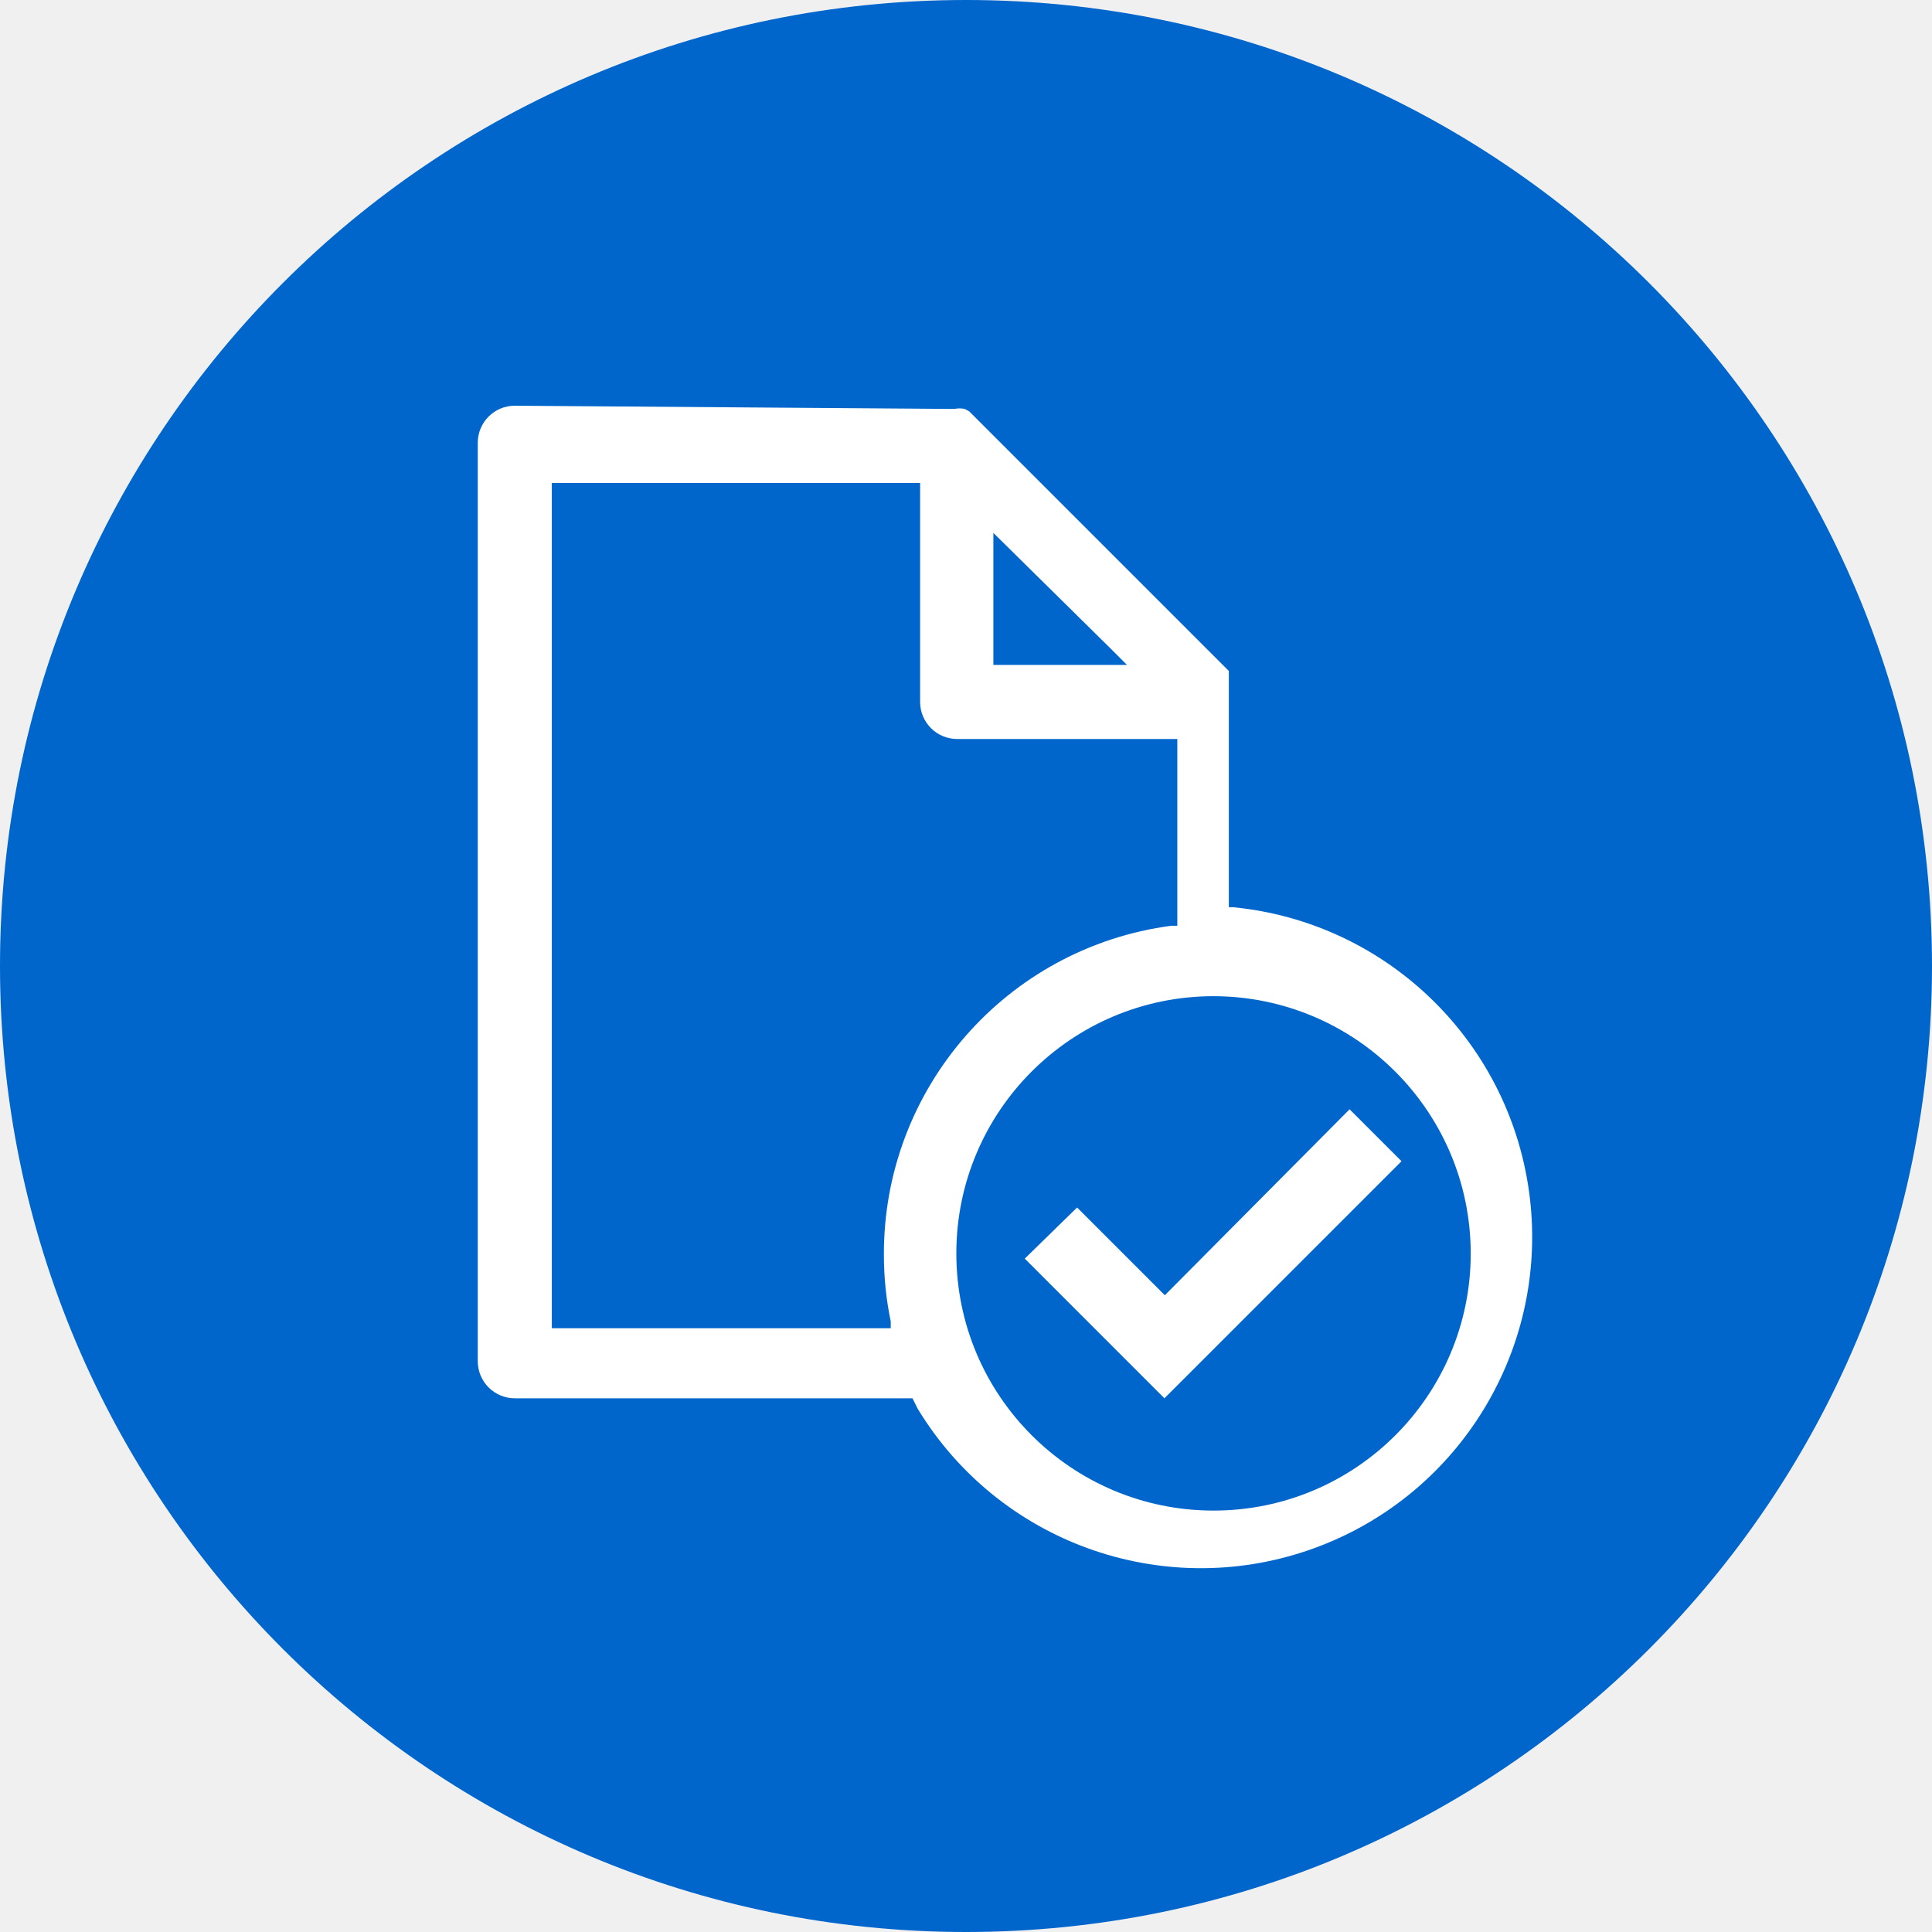
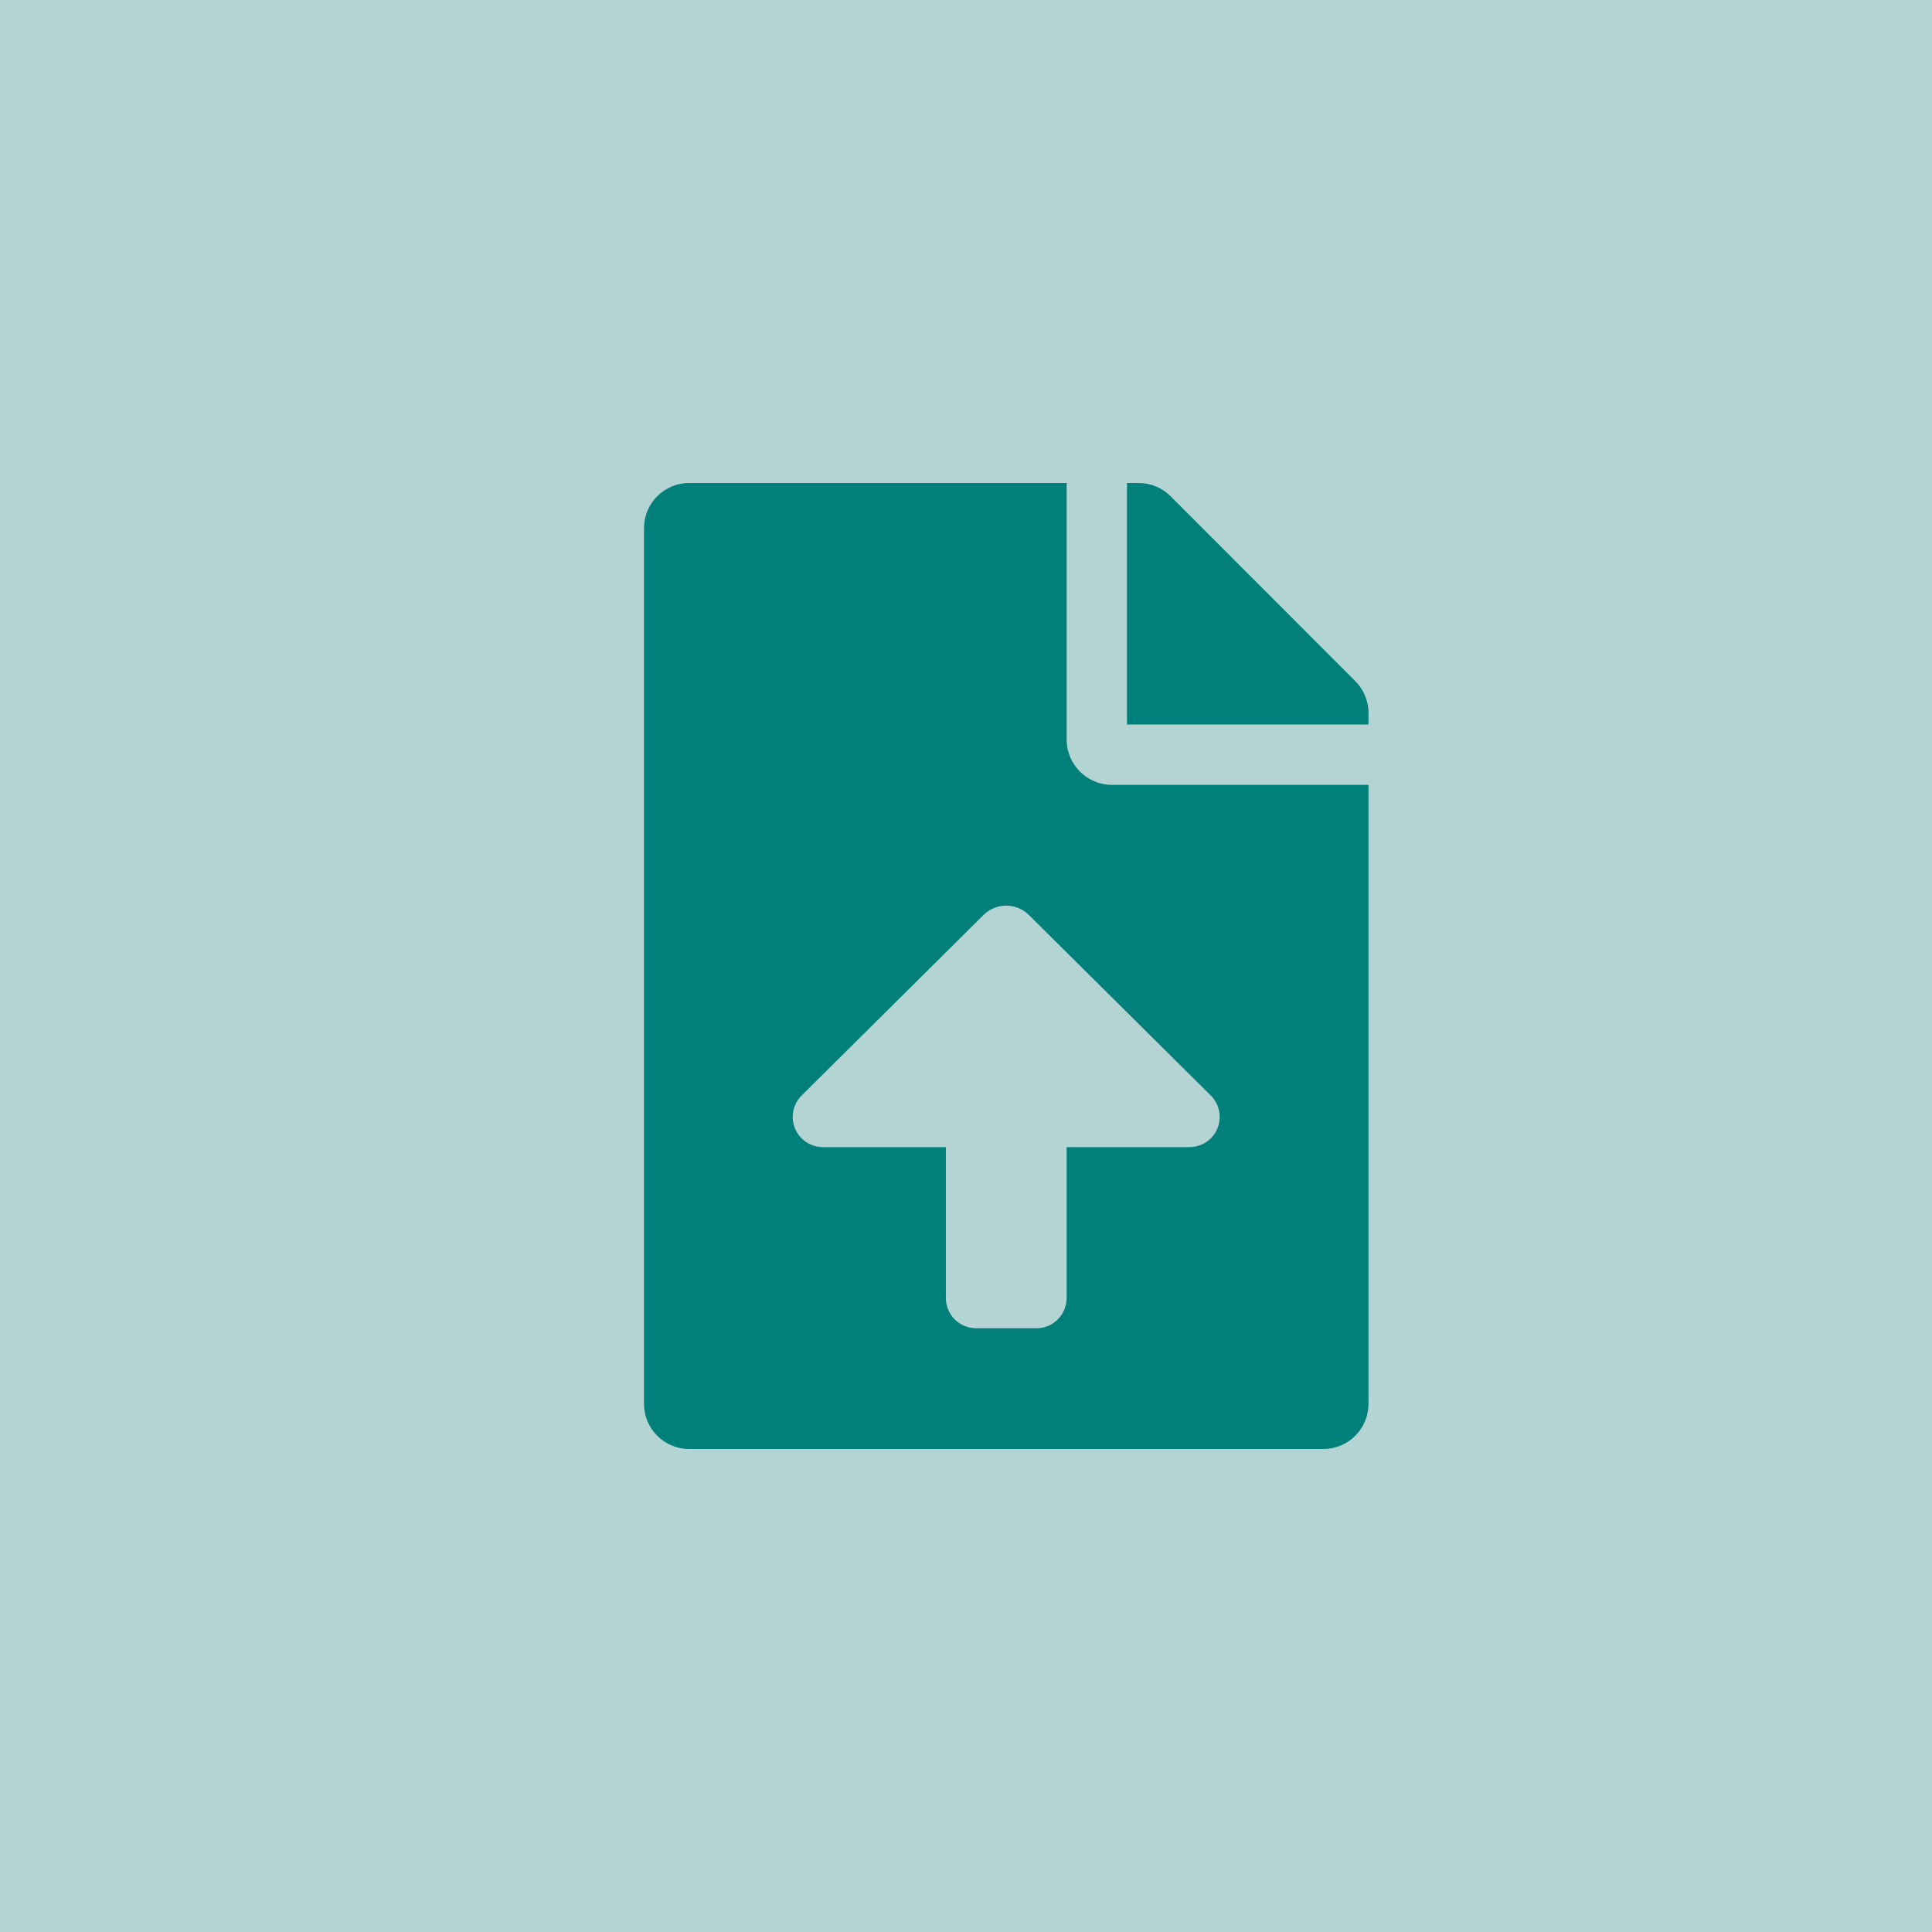
- <svg xmlns="http://www.w3.org/2000/svg" id="Layer_1" data-name="Layer 1" width="48" height="48" viewBox="0 0 48 48">
+ <svg xmlns="http://www.w3.org/2000/svg" viewBox="-5311 6425 24 24">
  <defs>
-     <style>.cls-1{fill:#06c;}.cls-2{fill:#fff;}</style>
+     <style>
+       .cls-1, .cls-2 {
+         fill: #007f7b;
+       }
+ 
+       .cls-1 {
+         opacity: 0.25;
+       }
+     </style>
  </defs>
-   <circle class="cls-1" cx="24" cy="24" r="24" />
-   <path id="path1" class="cls-2" d="M33.53,27.56l1.29,1.29-5.89,5.89-3.47-3.47L26.76,30l2.18,2.18Zm-3.38-2.81a6.39,6.39,0,1,0,6.39,6.39A6.4,6.4,0,0,0,30.15,24.75ZM24.68,13.24v3.28H28l-.39-.39ZM13.71,12V33h8.42l0-.17a8.08,8.08,0,0,1-.17-1.65A8.22,8.22,0,0,1,29.1,23l.15,0V18.36H23.78a.92.92,0,0,1-.92-.92V12Zm10-1.84a.64.64,0,0,1,.26,0h0l0,0,0,0h0l.11.06h0l0,0,0,0,0,0,.06.06h0l4.91,4.91,1.48,1.48h0l0,0h0l0,0,0,0,0,0,0,0v0h0l0,0,0,0,0,0,0,0h0v.11h0l0,0v5.76l.11,0A8.23,8.23,0,1,1,22.8,35l-.13-.26H12.79a.92.92,0,0,1-.92-.92V11a.92.92,0,0,1,.92-.92Z" />
+   <g id="Assignment" transform="translate(-5411 6402)">
+     <rect id="Rectangle_145" data-name="Rectangle 145" class="cls-1" width="24" height="24" transform="translate(100 23)" />
+     <path id="file-upload-solid" class="cls-2" d="M5.25,3.188V0H.563A.561.561,0,0,0,0,.563V11.438A.561.561,0,0,0,.563,12H8.438A.561.561,0,0,0,9,11.438V3.75H5.813A.564.564,0,0,1,5.25,3.188ZM6.778,8.25H5.25v1.875a.375.375,0,0,1-.375.375h-.75a.375.375,0,0,1-.375-.375V8.25H2.222a.375.375,0,0,1-.264-.641l2.26-2.243a.4.4,0,0,1,.563,0l2.26,2.243A.375.375,0,0,1,6.778,8.25ZM8.836,2.461,6.541.164A.562.562,0,0,0,6.143,0H6V3H9V2.857A.561.561,0,0,0,8.836,2.461Z" transform="translate(108 29)" />
+   </g>
</svg>
